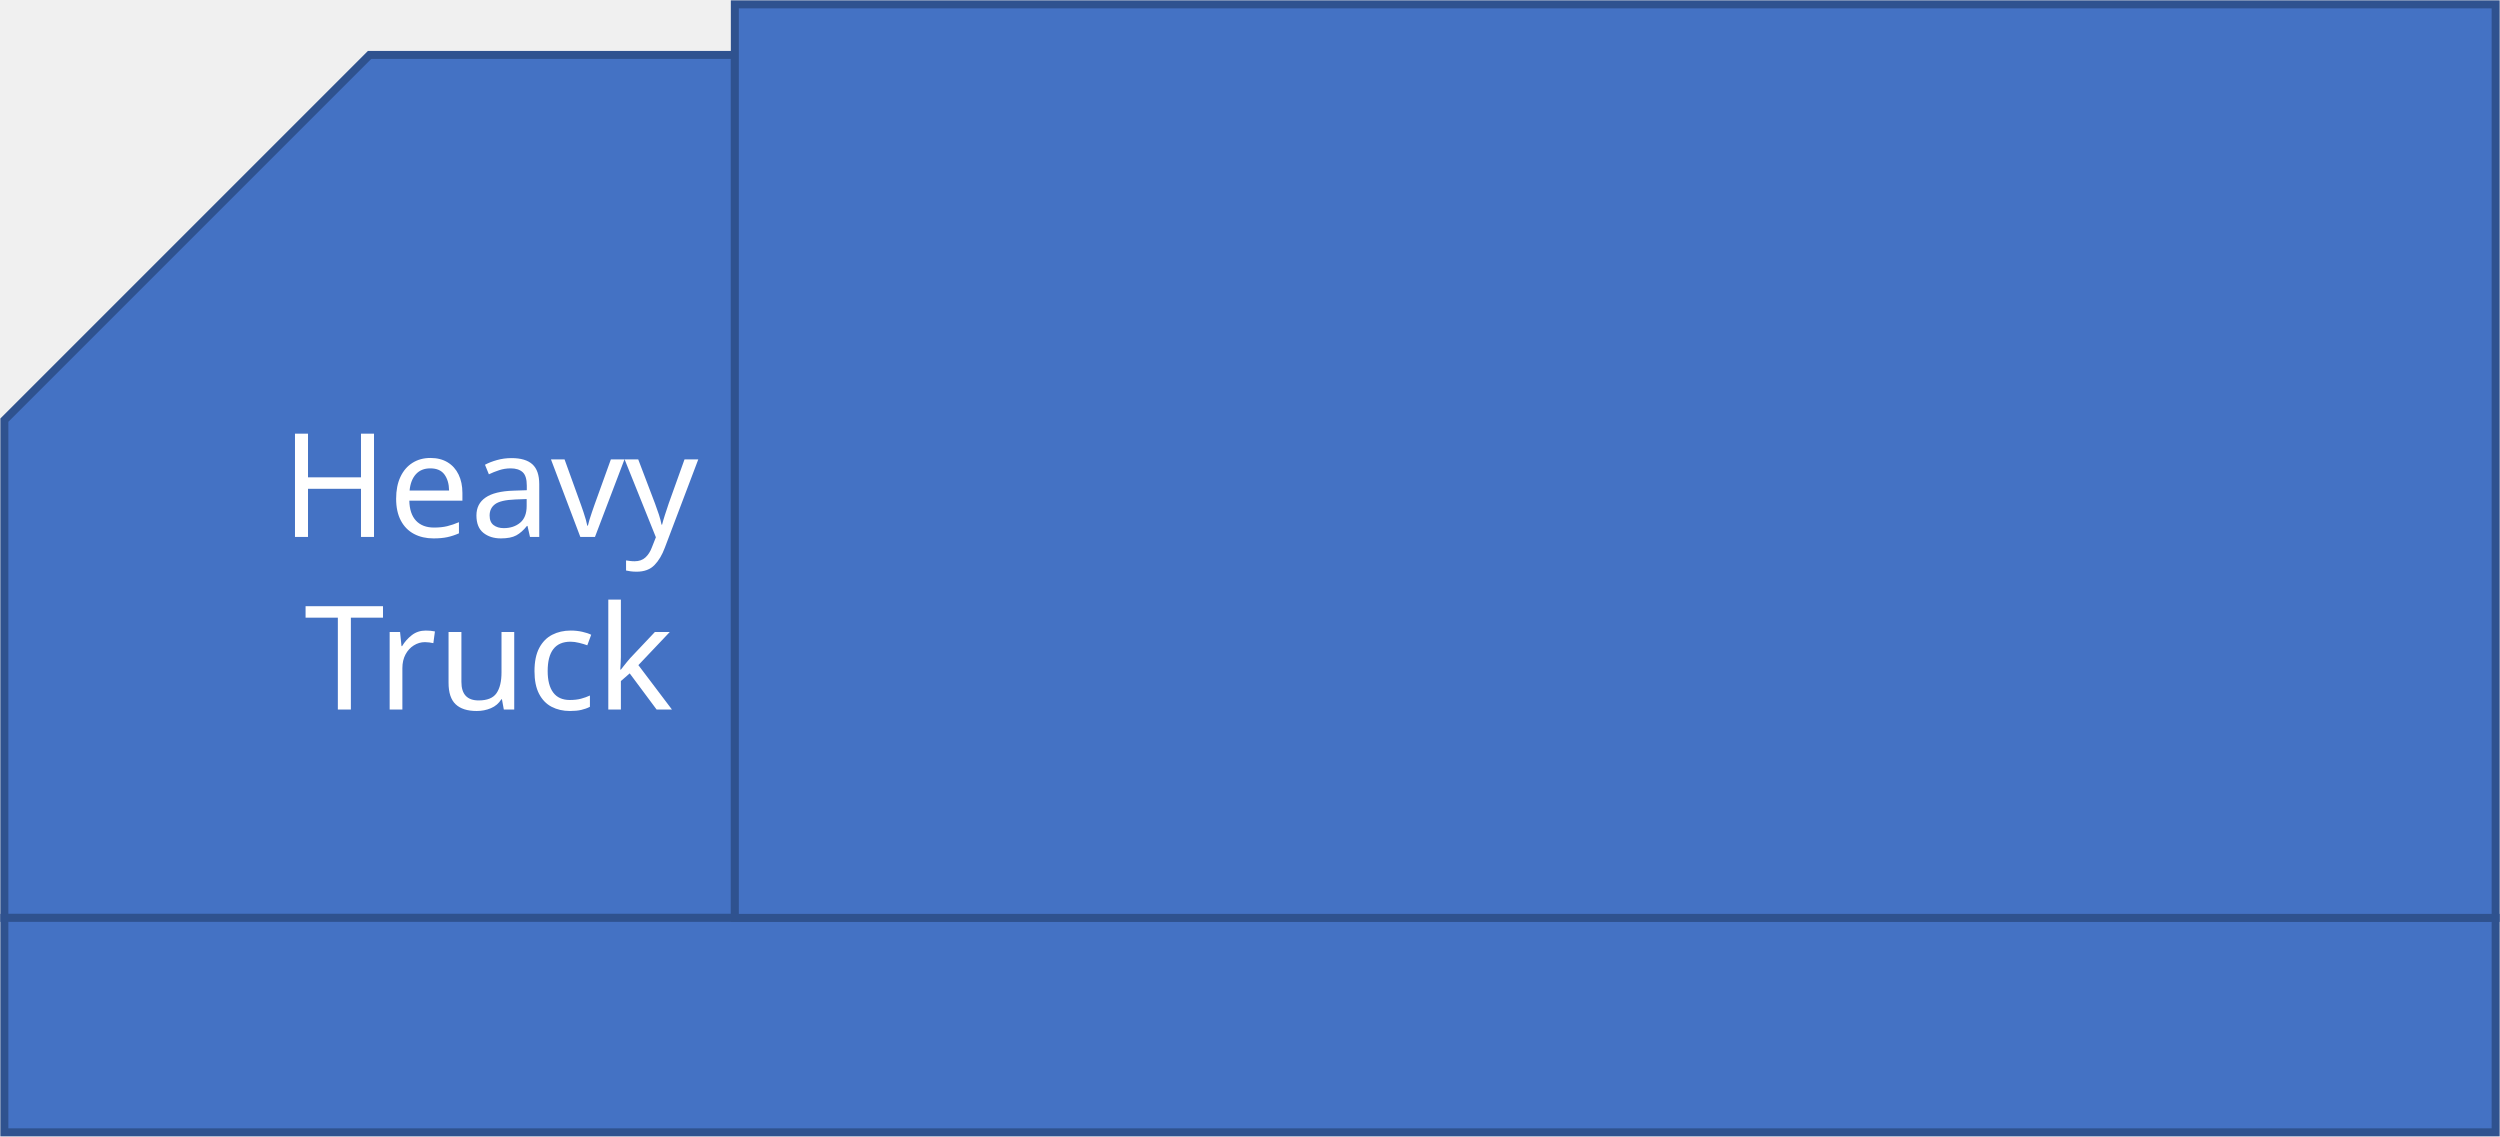
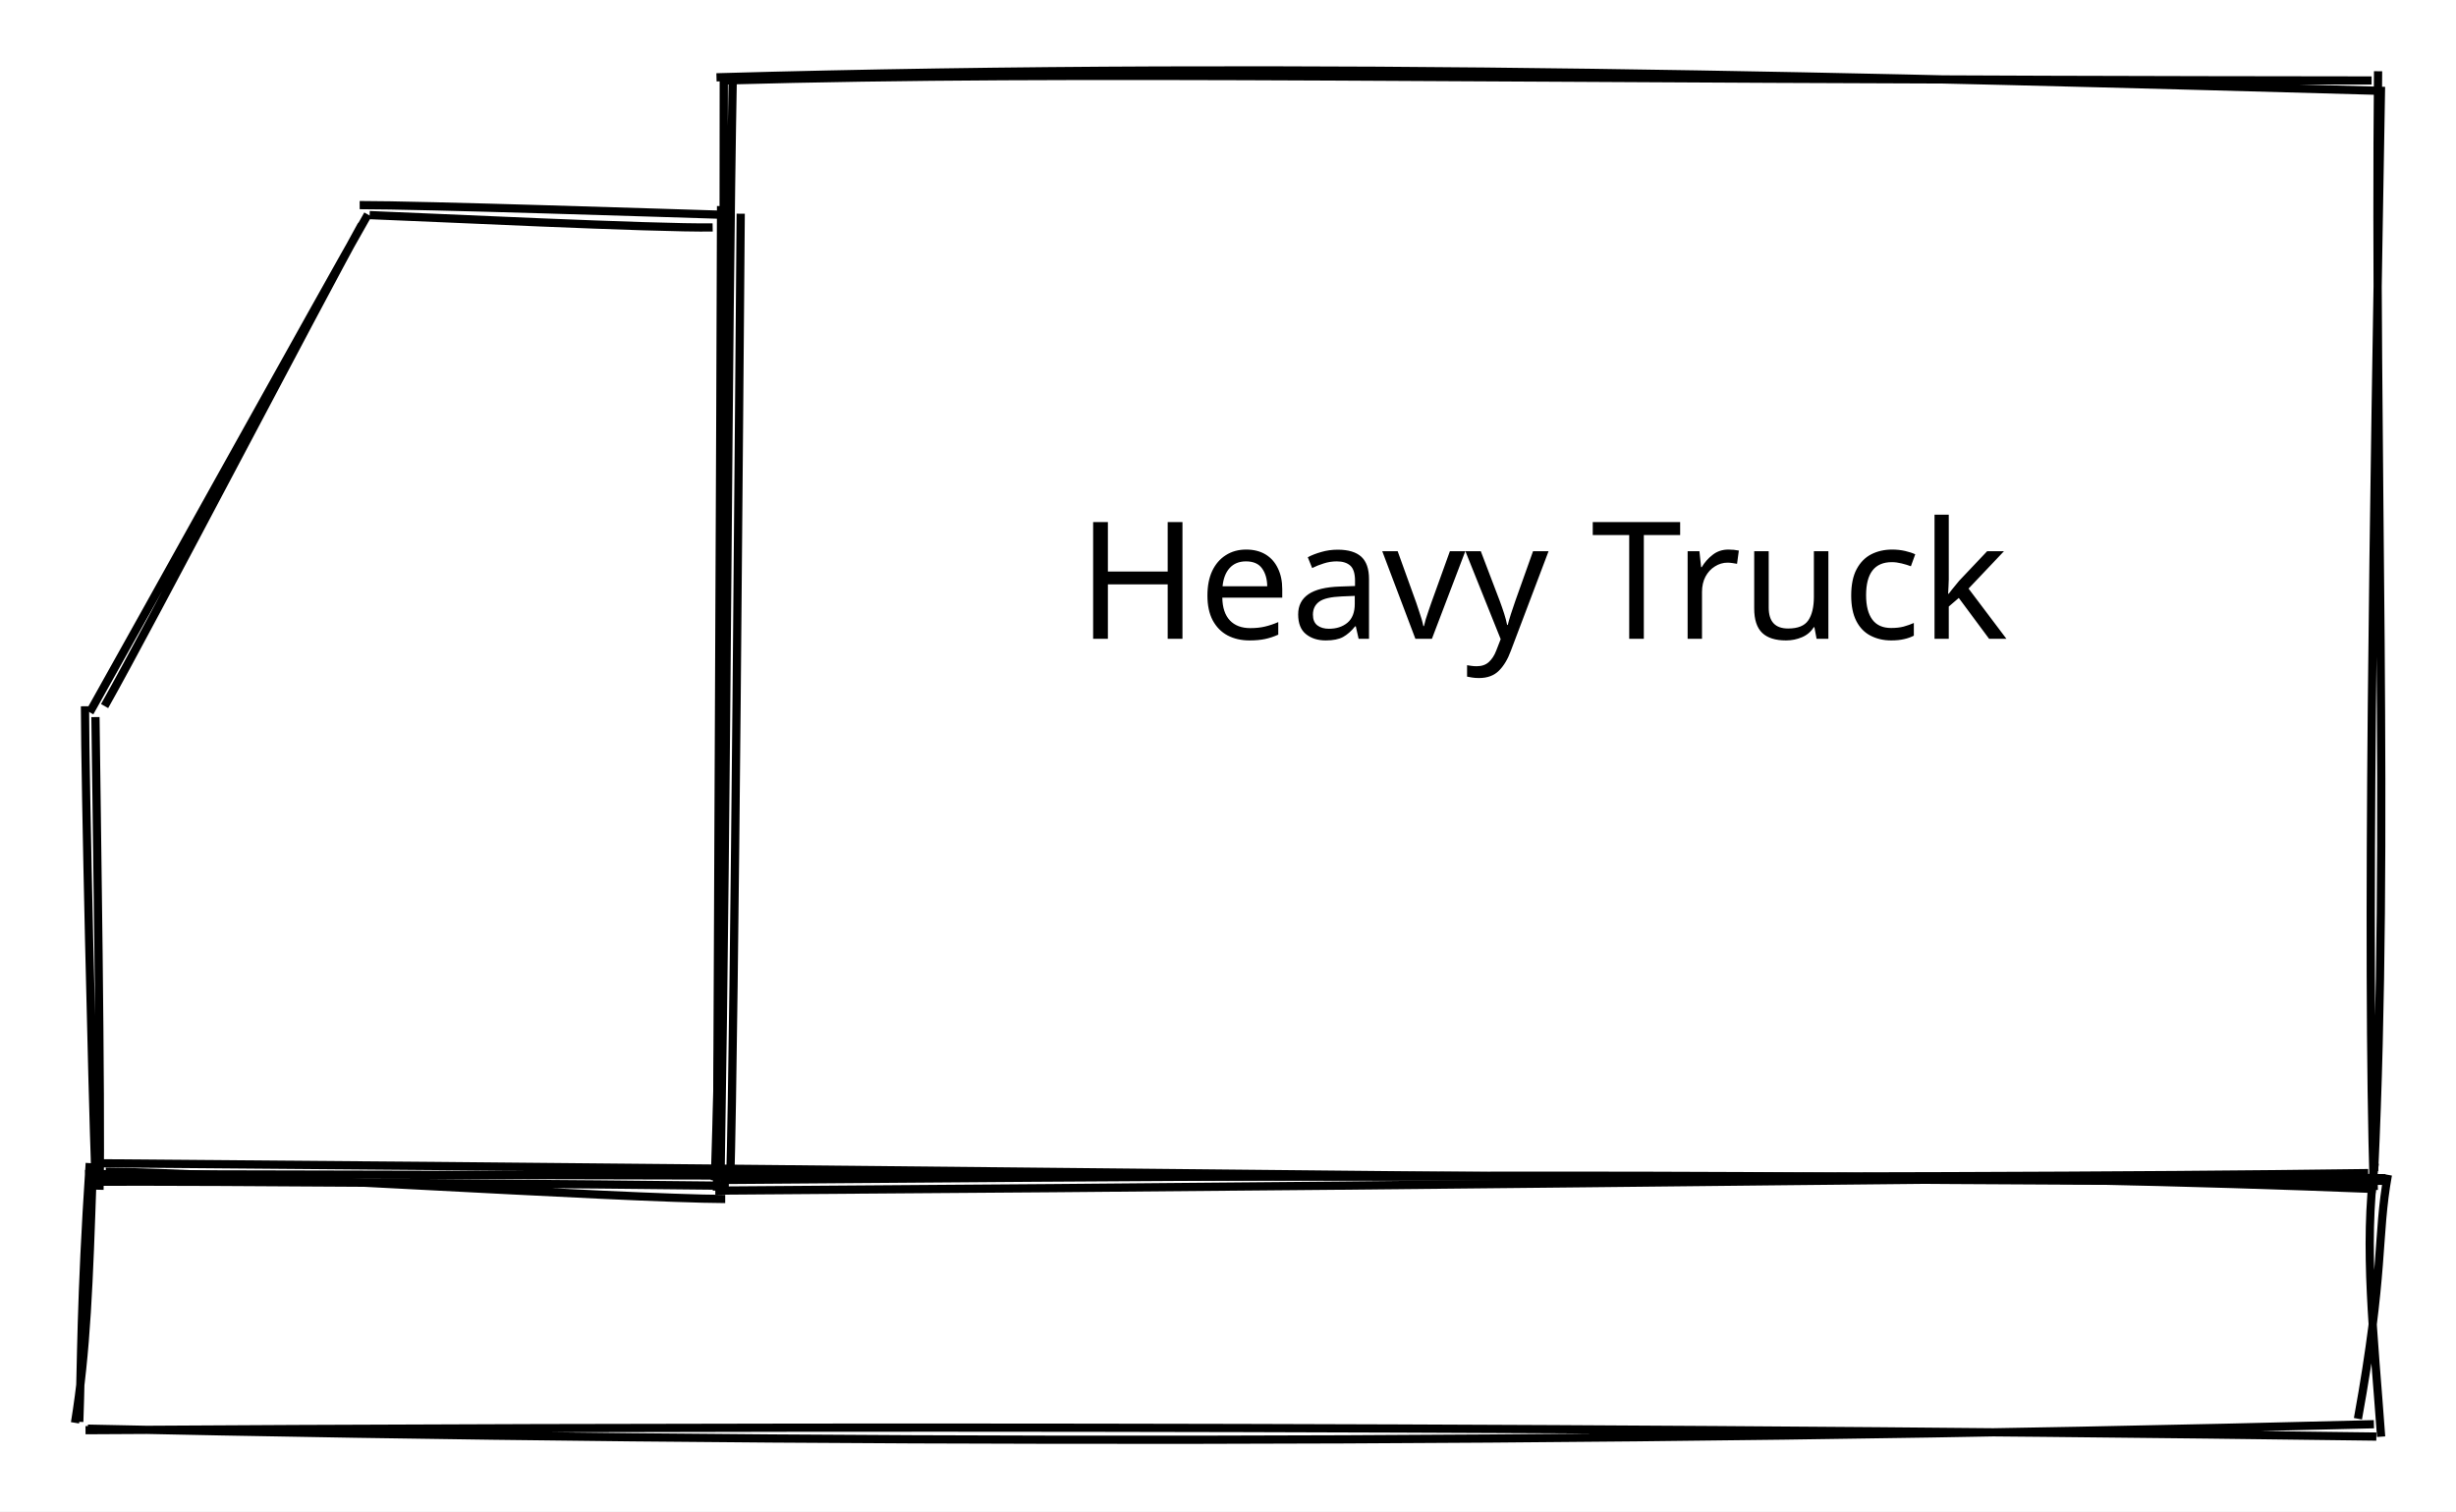
- <svg xmlns="http://www.w3.org/2000/svg" width="1434" height="652" overflow="hidden">
+ <svg xmlns="http://www.w3.org/2000/svg" version="1.1" viewBox="0 0 299 184" width="299" height="184">
+   
+   eyJ2ZXJzaW9uIjoiMSIsImVuY29kaW5nIjoiYnN0cmluZyIsImNvbXByZXNzZWQiOnRydWUsImVuY29kZWQiOiJ4nO2YW0/bSlx1MDAxMMff+Vx1MDAxNFH6XG7u3i99XHUwMDBihHJcdTAwMGVqXHUwMDBiNFx1MDAxNDhUXHUwMDE1Ms6SmFx1MDAxODu1NyRpxXc/YyeNb1x0pKj0cCosZMW7s7uz4/9vZs33jUajaadD03zTaJqJ51x1MDAwNn43dsfNzbT91sSJXHUwMDFmhdBFsuckXHUwMDFhxV5m2bd2mLx5/TpcdTAwMWbheNHNbJRcdMyNXHRtXHUwMDAydp/hudH4nt1cdTAwMGLrXHUwMDA0fmgy26y1sFxuVdXWXHUwMDBmUZitiFx1MDAxNSeUMCbQwsJP2rCUNV3ovnKDxOQ9aVOzpVx1MDAwN+1B5+jgYtA9Prg4ffd+h37dz5e98oOgY6fBbD+u11x1MDAxZsVcdTAwMDWnXHUwMDEyXHUwMDFiR1x1MDAwM3Pqd20/Xb3Svlx1MDAxOJdEsPt8VFx1MDAxY416/dAkSWlMNHQ9307TNpS774a9bI68ZZJZUOkwpJlQWmJKmVxcdKdcdTAwMTNQwVx1MDAxZOjjiDPFkWRaVjzbiYIoTj17hbIr9+3S9Vx1MDAwNj1wMOwubGzshsnQjeFt5Xbj+Z4pcSSRiCHOqVJcXImFRd/4vb5cdTAwMDVcdTAwMTOuXHUwMDFkXHUwMDBl/sKutNSSXHUwMDExnTtjsteCwUeplWJ5MFJcdTAwMTeGf3czdXyphrXvxsN5+JqZq1x1MDAwNffTx92ZtJZcZndju+2HXT/sQU84XG6CRZ9cdLsreoaRX5RpeuW/XHUwMDFh+YvJXHUwMDFlXHUwMDE2v79sLrVeXHUwMDE5rvTaqkUqn26jMm0zcFx1MDAxM7tcdTAwMTPd3PhcdTAwMTa0fZj6WHU8224rjqNx37jdJVx1MDAxYq72ZV13mz9HI1x1MDAxNXJcdTAwMTWNmjBcdTAwMDU7pWRtXHUwMDE4x3uSn4afzifTS7RcdTAwMWR3zdHWbqf//GGUyCFcXHPJXHUwMDAwJSm0KMOIhENcdTAwMTRcdTAwMTKKa0q10Jg/XHUwMDE5jIw6XGLBXCJcdTAwMTI0xDTlpFx1MDAwZSOqwkcw5mCNqP7j4VtcdTAwMTmeyuhny1x1MDAxYSmgVK18SEnCOCT8tWHr+fojaauP50fhO/VcdTAwMTXvibH3Yfz8YaPC0YVLlWFcdTAwMTPS4Vx1MDAxMqpcdFZcdTAwMTRSKXpC2FBcdTAwMWQuLlx1MDAxYylcdTAwMDXjQmLFXHUwMDE0VaRcblx1MDAxYlZcbmn4439+pStZ11x1MDAwMvNcZmCbQeBf6DPVXHUwMDEz3vXFzvhgcn7Sm0a8nUd5OZG5XHUwMDEwhZKMIVxm5zBESkJkhDpayrQmMCWwILwmIClcdTAwMWOOsYJslJ7Sioe0Jdm6TsOv0vN/zfljXHUwMDAx+FG/XHUwMDEwYVpcdTAwMTCaXHUwMDE33UK+lKvzJeaUUSlkPm51vqyz9nTcrFRFZfRjufnprPAraVx1MDAxYl2j3olcdTAwMTghwXY/XHTvsoPenpxcdTAwMDVr0YYxczBhiCDIocBcdTAwMTWu0MbSqHHONeOYXHUwMDEyLGq0LUnXXHUwMDEw5vIo/YLbQ7hhXGZh0kThXHUwMDFhWSlv/J7zXHTDXFyT9T5cdTAwMDZ+J28l6626JP7nxG1fxF7H3vr7olx1MDAxM7T2dtvXrUPj1YmzZmKrxEHRVlx1MDAxYWEsuMJIlMtcdTAwMWKcolx1MDAxZE40lHSoblRcdTAwMTXe6lx1MDAwZt4wWUJcXKFcbr5cdTAwMTDWTNKHOmFQlSD5i6WEMbTyf19cdTAwMTJcdTAwMTRcdTAwMGJcdTAwMDCKdT5cdTAwMDBcdTAwMWVcdTAwMDAsU1x1MDAwMzj4l3Fvp43jeORcclxu4Y1C2/G/ZVBrUFxihUUxkI1cdTAwMTUqfHykVm/dXHUwMDFiP5iWXCKWztxcbvxemKV5c2VLnznW99xg0W2jYfHlJyYrXHUwMDBi6SH6XHUwMDFlvY+nu/ZEqX+2XHUwMDBl++5cdTAwMTbXI1x1MDAxZvOjq7reY+PZmVx1MDAwMqtlhjqSplx1MDAxZvEku5dET5R2XHUwMDE2PXDXrKZ6KE9L6lxmZS+yf1D2kEdcdTAwMTBcdTAwMTaaoSWyx1Kvkj1lUFYovI9Hy/5cdTAwMWU1kbA32Yvbx96wdbBcdTAwMWbv9E9G4uz9+mpClK9WXHUwMDEzI8QhXHUwMDBmqKmw7YWaKHZesuiDcoKI4tJpI1x1MDAxN5Ogq7SkOEGMU/34b4KZljbmp4SmO1x1MDAxY3asa9O5Z8pq3vpmvF1/XHUwMDA1r66ya75ccti8353n2Pmsd1x1MDAxYnf/XHUwMDAyp+RNmiJ9
  <defs>
-     <clipPath id="clip0">
-       <rect x="445" y="712" width="1434" height="652" />
-     </clipPath>
+     <style>
+       @font-face {
+         font-family: "Virgil";
+         src: url("https://excalidraw.com/FG_Virgil.woff2");
+       }
+       @font-face {
+         font-family: "Cascadia";
+         src: url("https://excalidraw.com/Cascadia.woff2");
+       }
+     </style>
  </defs>
-   <g clip-path="url(#clip0)" transform="translate(-445 -712)">
-     <path d="M0 0 209.5 0 419 209.5 419 495 0 495Z" stroke="#2F528F" stroke-width="4.583" stroke-miterlimit="8" fill="#4472C4" fill-rule="evenodd" transform="matrix(-1 0 0 1 866.5 743.5)" />
-     <text fill="#FFFFFF" font-family="Calibri,Calibri_MSFontService,sans-serif" font-weight="400" font-size="83" transform="matrix(1 0 0 1 606.156 1020)">Heavy <tspan font-size="83" x="13.292" y="99">Truck</tspan>
-     </text>
-     <rect x="447.5" y="1238.5" width="1429" height="123" stroke="#2F528F" stroke-width="4.583" stroke-miterlimit="8" fill="#4472C4" />
-     <rect x="866.5" y="714.5" width="1010" height="524" stroke="#2F528F" stroke-width="4.583" stroke-miterlimit="8" fill="#4472C4" />
+   <rect x="0" y="0" width="299" height="184" fill="#ffffff" />
+   <g>
+     <g transform="translate(11.6787 86.17727) rotate(0 16.17707 -29.76226)">
+       <path d="M-0.752 0.539 C4.884 -9.473, 27.402 -50.081, 33.106 -60.064 M1.055 -0.223 C6.627 -10.081, 27.016 -49.197, 32.357 -58.821" stroke="#000000" stroke-width="1" fill="none" />
+     </g>
+   </g>
+   <g>
+     <g transform="translate(44.5288 26.51146) rotate(0 21.89887 -0.1841296)">
+       <path d="M0.471 -0.326 C7.356 -0.072, 35.155 1.29, 42.232 1.175 M-0.741 -1.543 C6.447 -1.562, 37.394 -0.55, 44.539 -0.331" stroke="#000000" stroke-width="1" fill="none" />
+     </g>
+   </g>
+   <g>
+     <g transform="translate(11.26923 87.80856) rotate(0 -0.01483365 27.59956)">
+       <path d="M0.352 -0.514 C0.464 9.149, 1.079 47.538, 0.843 57.028 M-0.923 -1.829 C-0.909 7.533, -0.028 45.139, 0.337 55.038" stroke="#000000" stroke-width="1" fill="none" />
+     </g>
+   </g>
+   <g>
+     <g transform="translate(11.23797 144.2083) rotate(0 38.5594 0.08878428)">
+       <path d="M-0.369 -0.346 C12.466 -0.438, 64.684 -0.025, 77.488 0.14 M1.638 -1.574 C14.359 -1.509, 64.715 1.716, 77.052 1.751" stroke="#000000" stroke-width="1" fill="none" />
+     </g>
+   </g>
+   <g>
+     <g transform="translate(88.39325 144.7423) rotate(0 0.3342353 -59.73176)">
+       <path d="M-1.115 0.197 C-1.049 -19.61, -0.644 -99.779, -0.609 -119.661 M0.501 -0.745 C1.053 -20.376, 1.614 -99.17, 1.783 -118.727" stroke="#000000" stroke-width="1" fill="none" />
+     </g>
+   </g>
+   <g transform="translate(131.1593 59.76041) rotate(0 60 12.5)">
+     <text x="0" y="18" font-family="Virgil, Segoe UI Emoji" font-size="19.893px" fill="#000000" text-anchor="start" style="white-space: pre;" direction="ltr">Heavy Truck</text>
+   </g>
+   <g transform="translate(88 10) rotate(0 100.5 67)">
+     <path d="M-0.773 -0.587 C71.042 -2.631, 143.982 -0.54, 202.28 1.071 M0.321 -0.206 C44.146 -1.408, 86.941 -0.296, 200.723 -0.203 M201.513 -1.328 C201.058 46.137, 202.936 91.865, 201.034 132.546 M201.871 0.562 C200.968 52.835, 200.095 105.119, 200.995 134.871 M202.41 133.427 C160.661 133.128, 118.131 134.165, -0.917 134.938 M201.235 134.745 C154.948 132.907, 108.939 132.77, -0.267 133.645 M-0.263 132.076 C0.532 84.371, 0.599 32.496, 1.213 -0.802 M-0.973 133.684 C0.162 97.742, 0.05 62.321, 0.114 -0.397" stroke="#000000" stroke-width="1" fill="none" />
+   </g>
+   <g transform="translate(10 142.5) rotate(0 139.5 15.75)">
+     <path d="M1.114 -0.897 C112.029 -0.083, 221.78 1.517, 280.441 1.247 M0.338 0.427 C111.432 0.654, 222.564 1.084, 278.312 0.307 M280.707 0.519 C279.339 8.119, 280.323 12.298, 277.061 30.21 M279.104 -0.891 C277.723 9.327, 278.998 20.014, 279.886 32.397 M279.304 32.383 C170.874 30.942, 63.407 31.212, 0.411 31.604 M279.003 30.879 C183.154 33.329, 86.407 33.292, 0.693 31.418 M-0.87 30.705 C0.538 22.088, 0.829 13.46, 1.264 0.658 M-0.349 30.589 C-0.08 23.425, -0.206 16.17, 0.925 -0.904" stroke="#000000" stroke-width="1" fill="none" />
  </g>
</svg>
